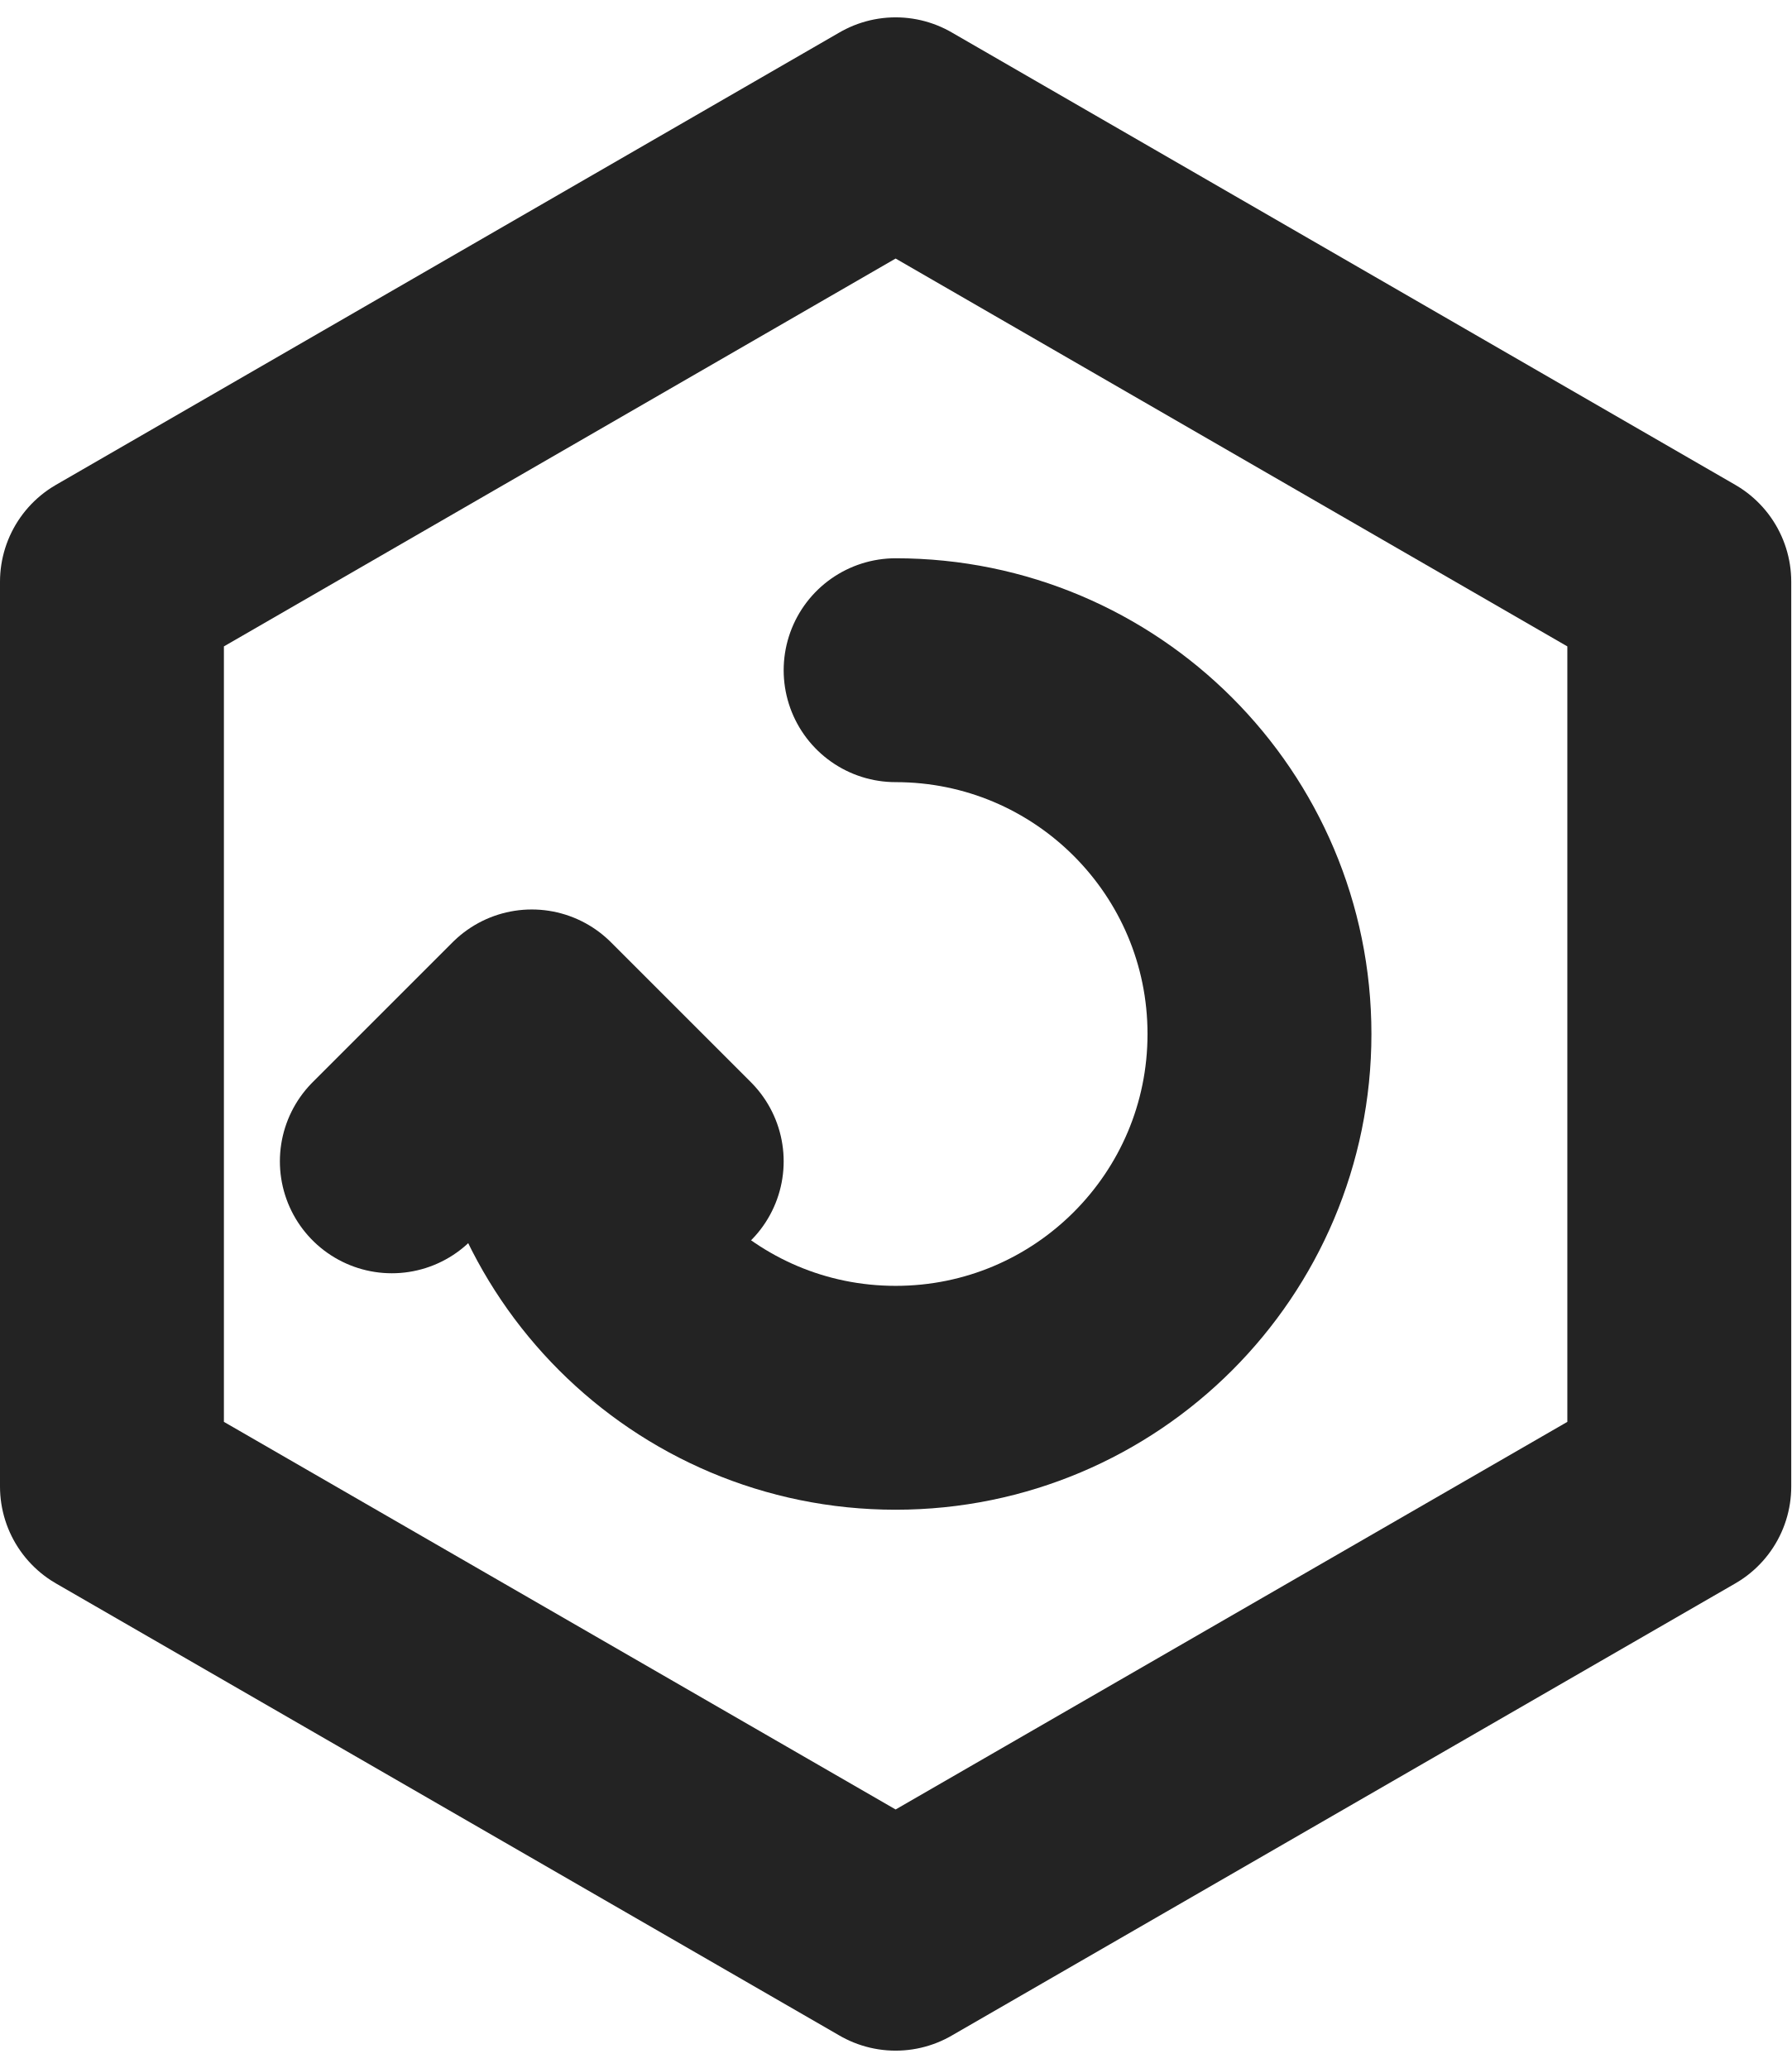
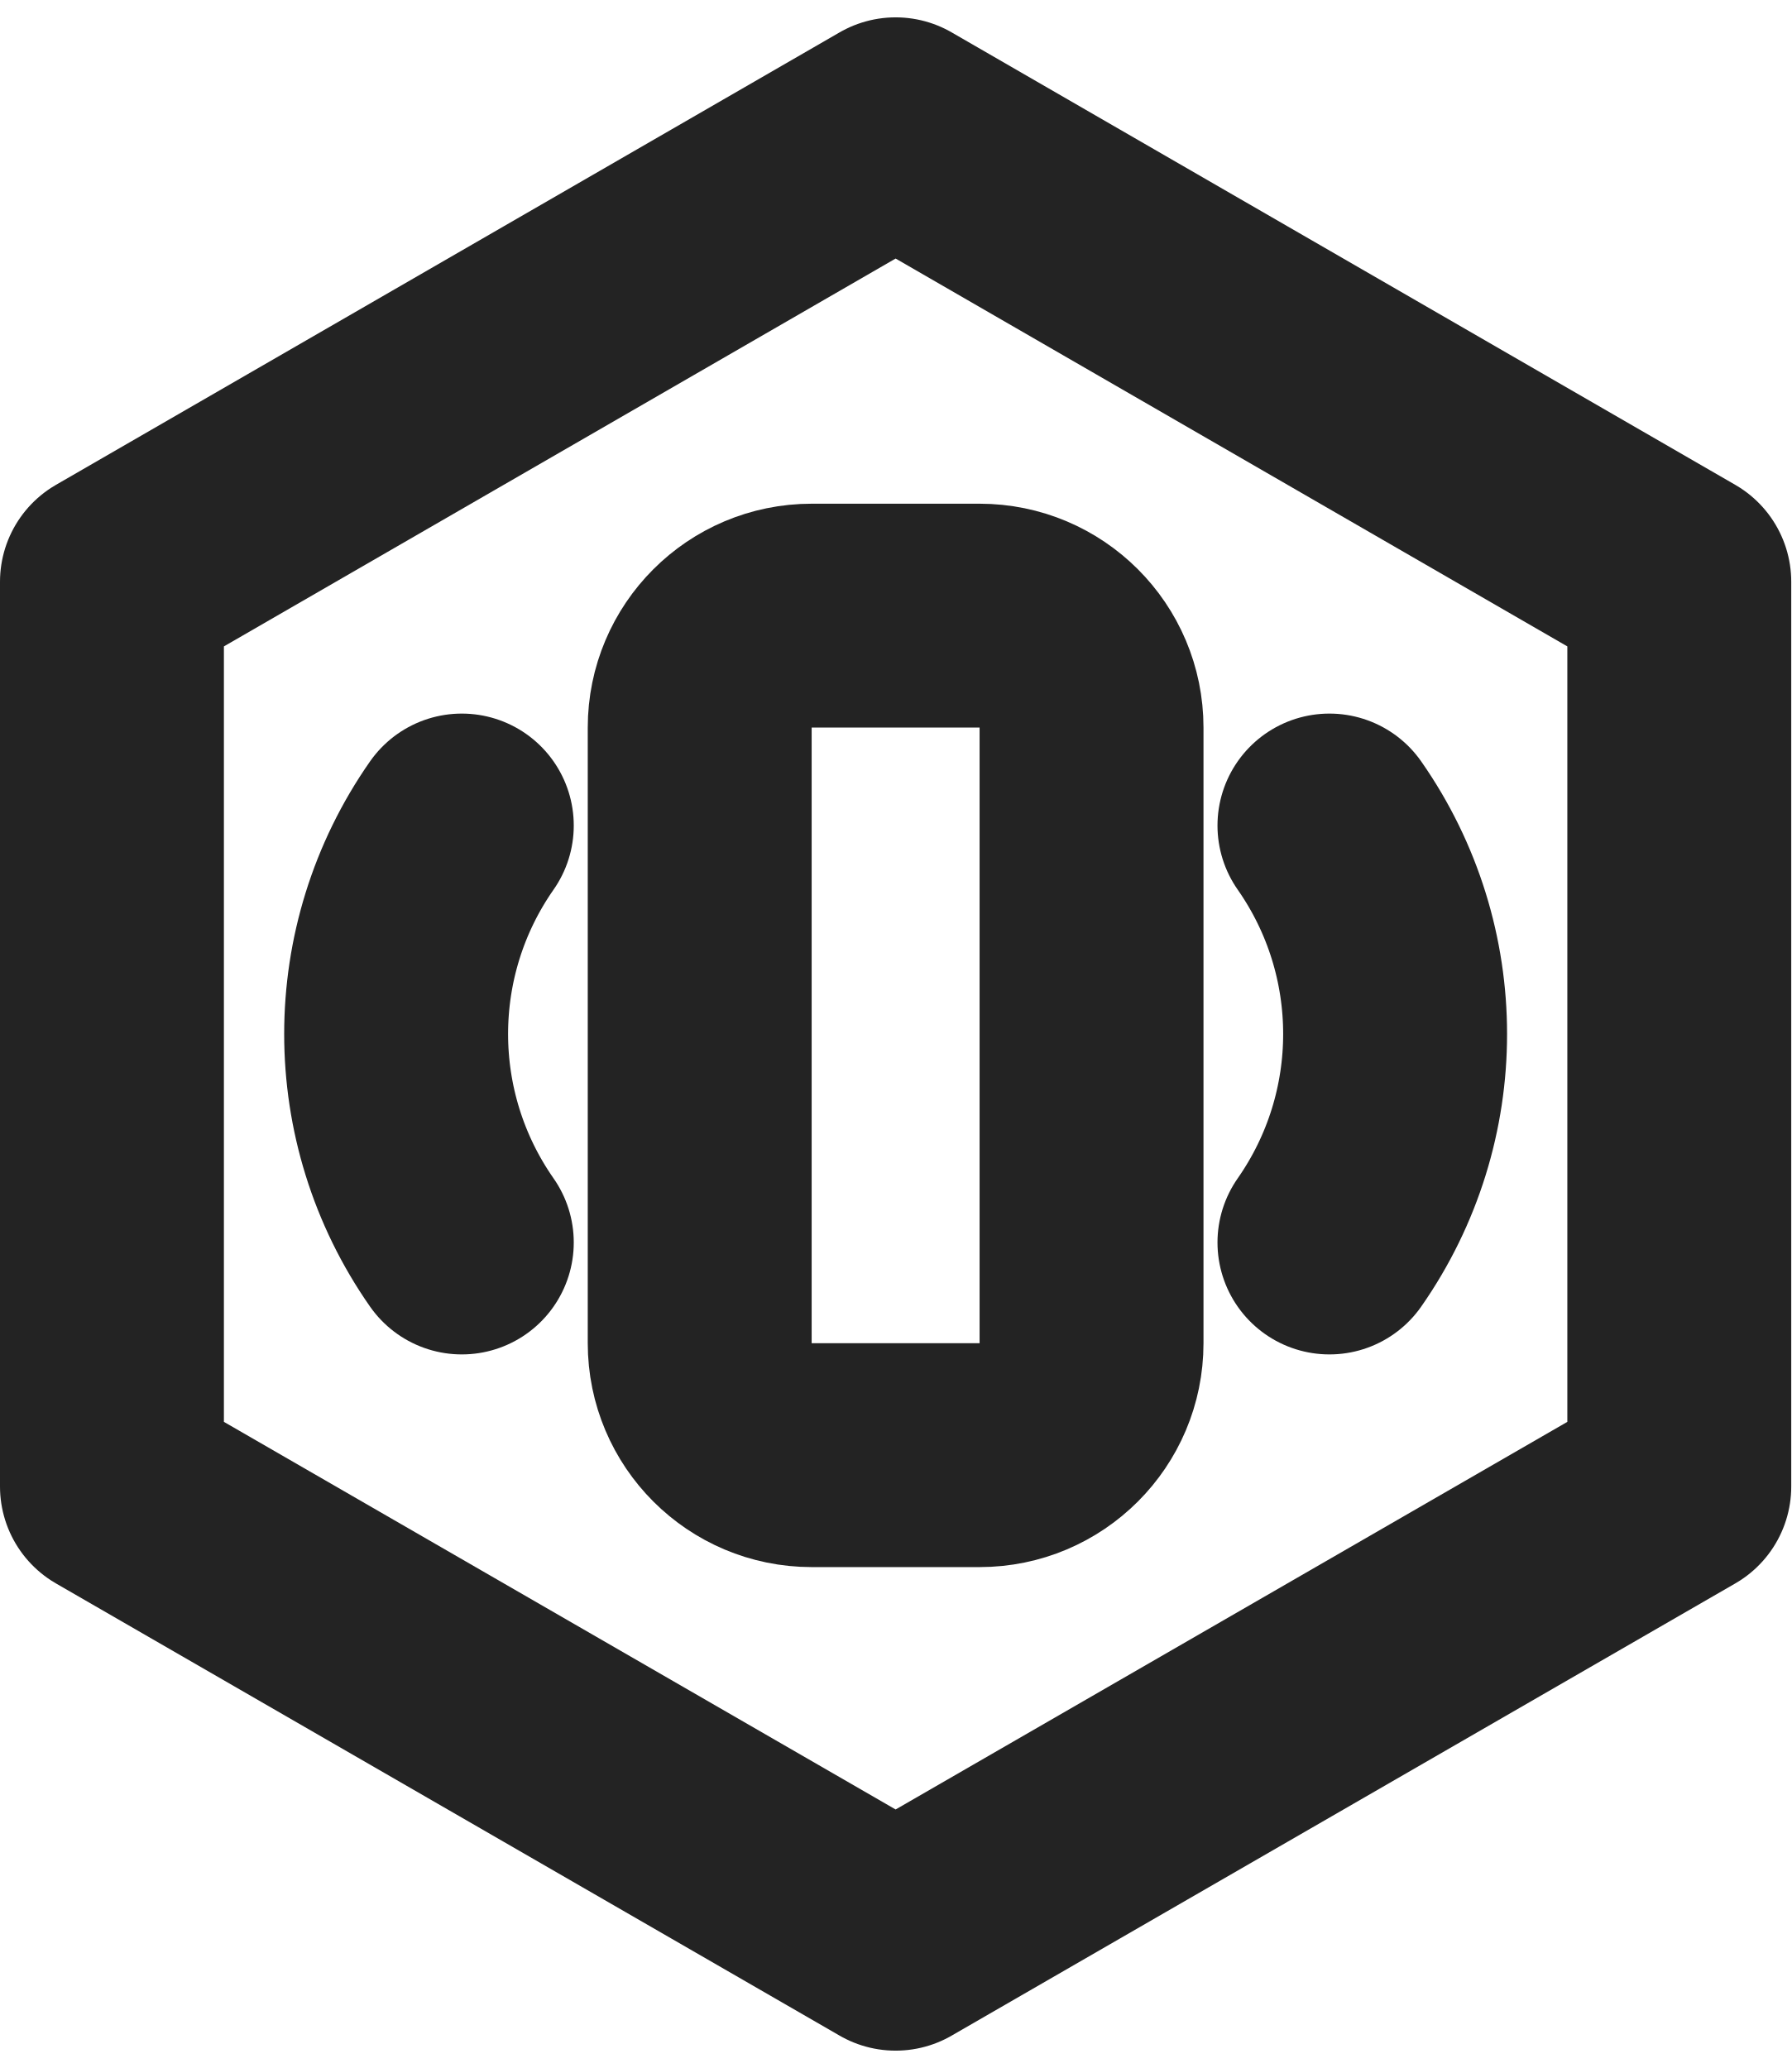
<svg xmlns="http://www.w3.org/2000/svg" width="6.4mm" height="7.39mm" viewBox="0 0 6.4 7.39">
  <g fill="none" stroke="#232323" stroke-width="0.8" stroke-linecap="round" stroke-linejoin="round">
    <path d="M 3.2,0.462 L 6,2.079 L 6,5.312 L 3.2,6.928 L 0.4,5.312 L 0.4,2.079 Z" />
-     <path d="M 3.2,2.395 A 1.3,1.3 0 1 1 1.9,3.695" />
-     <path d="M 1.4,4.15 L 1.9,3.65 L 2.4,4.15" />
+     <rect x="2.5" y="2.2" width="1.4" height="3" rx="0.4" />
+     <path d="M 1.65,2.95 A 1.3,1.3 0 0 0 1.65,4.44" />
+     <path d="M 4.75,2.95 A 1.3,1.3 0 0 1 4.75,4.44" />
  </g>
</svg>
